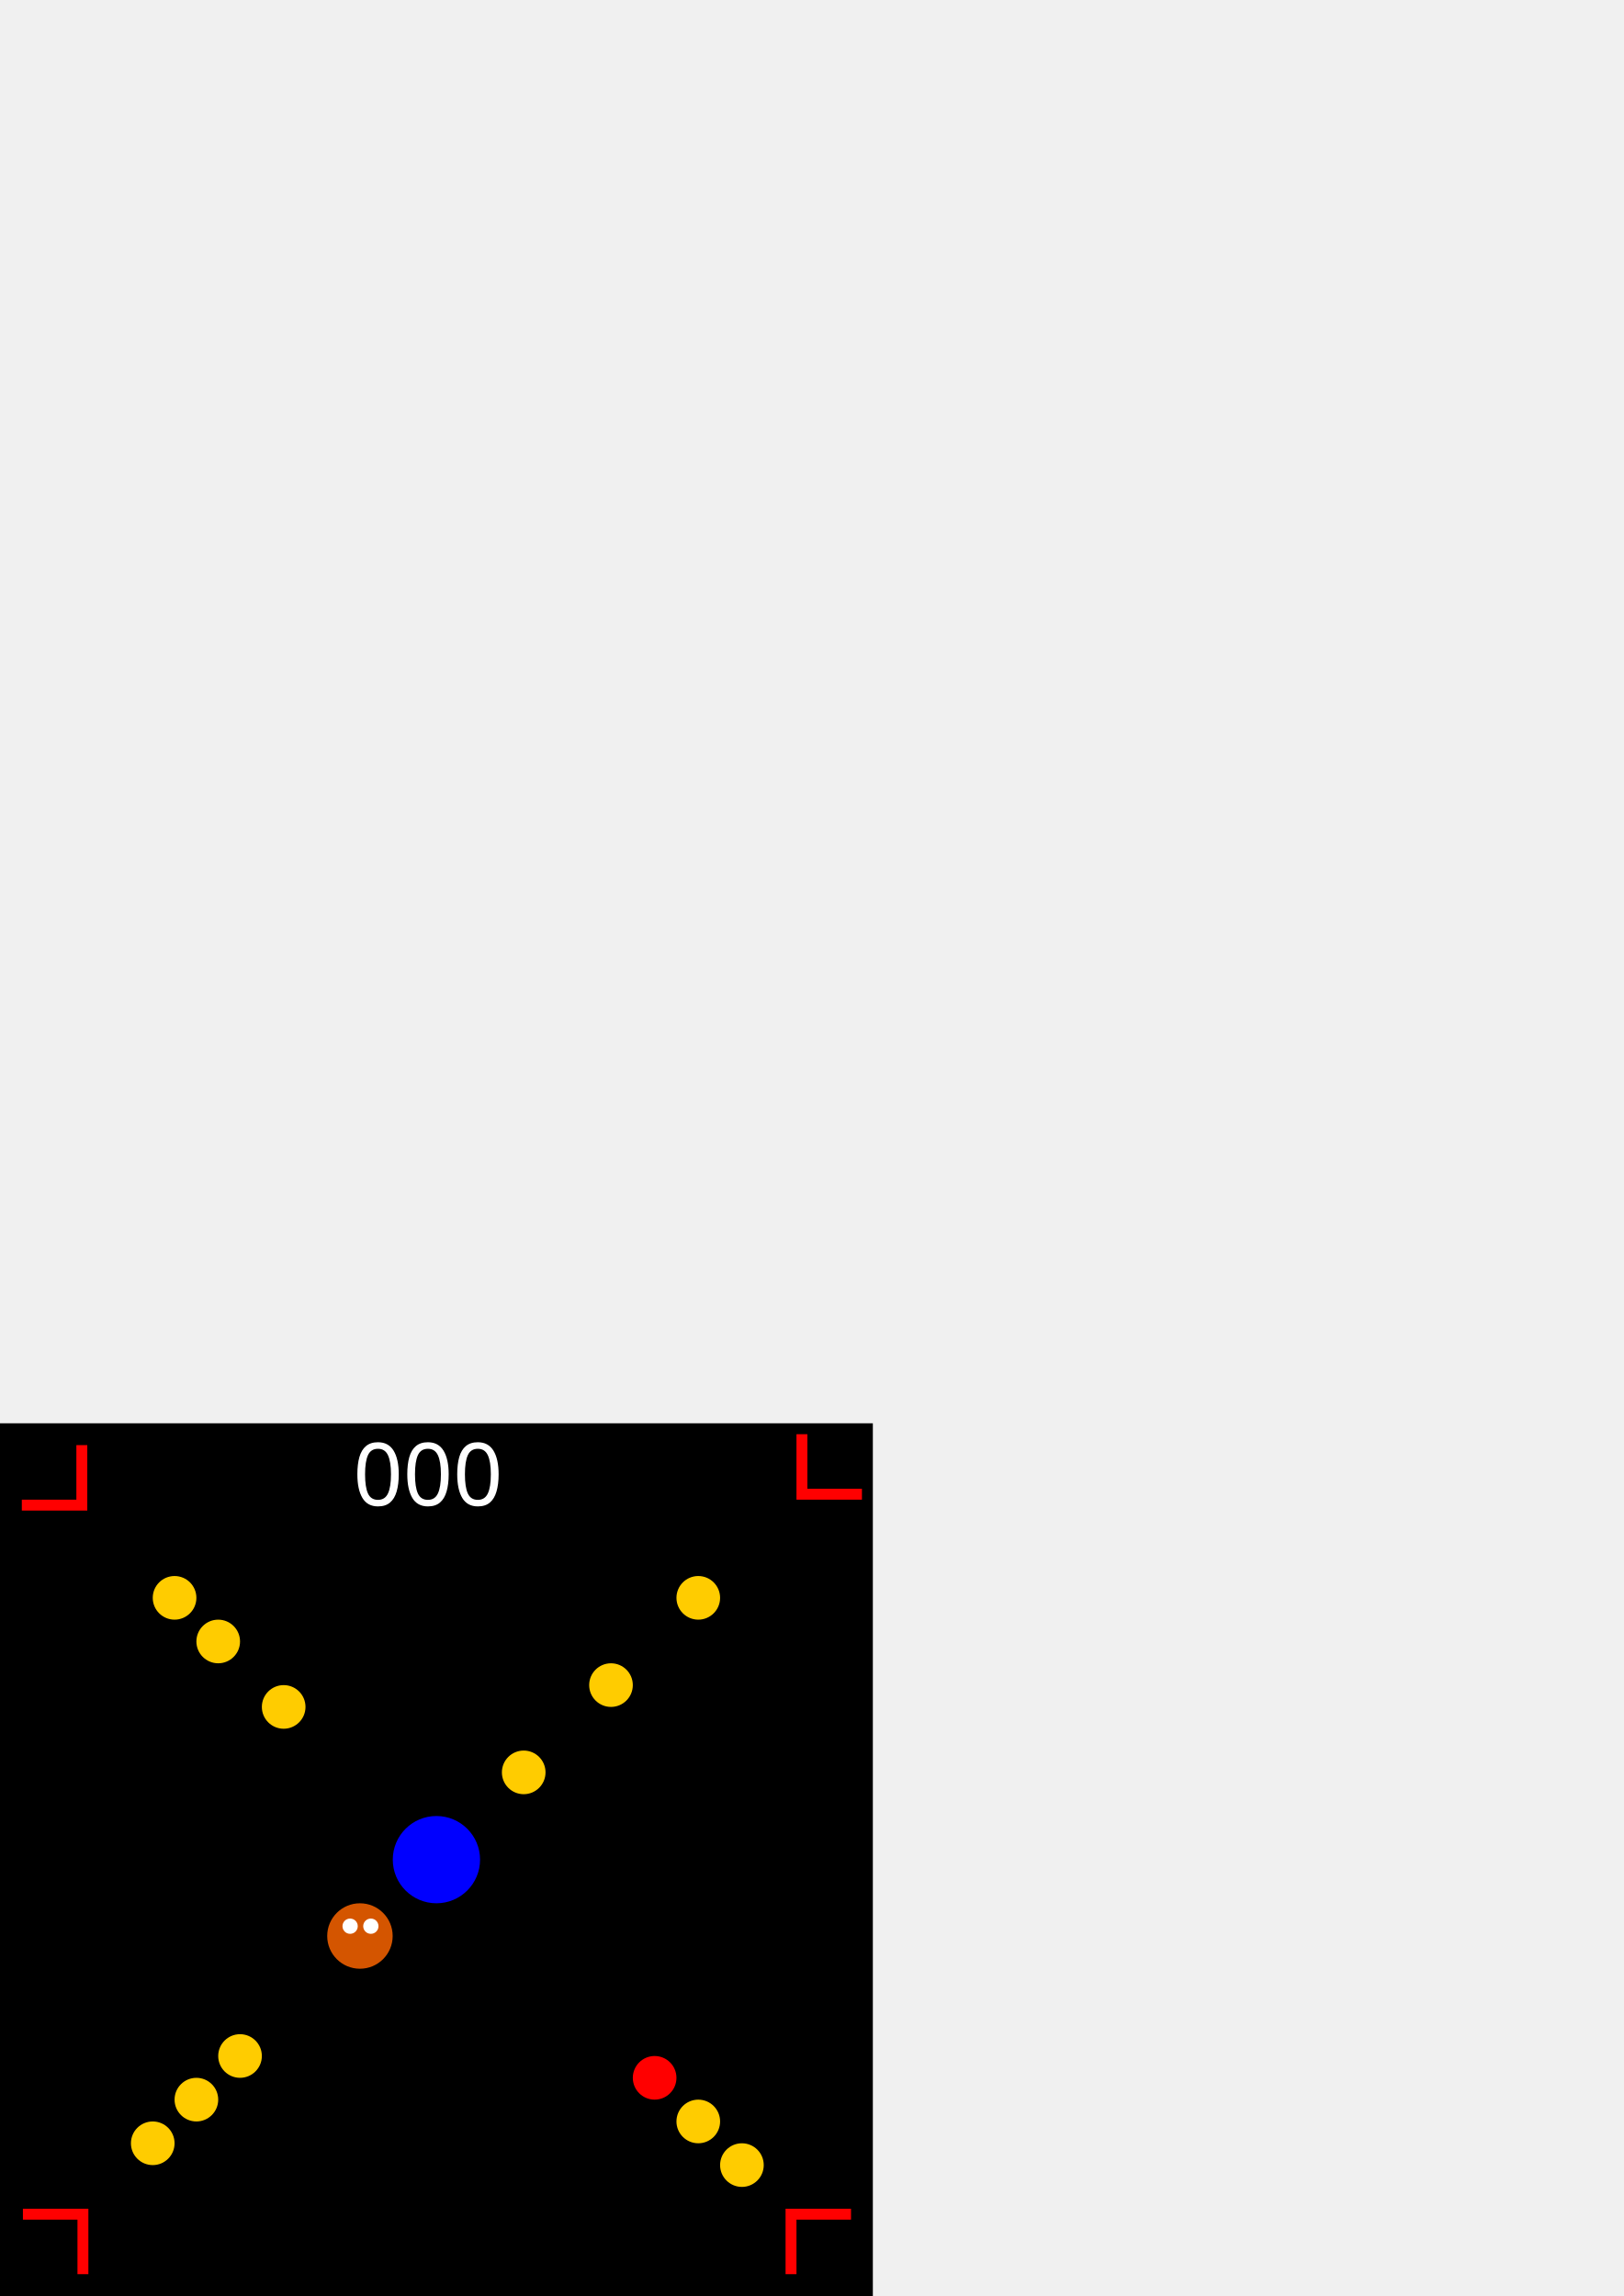
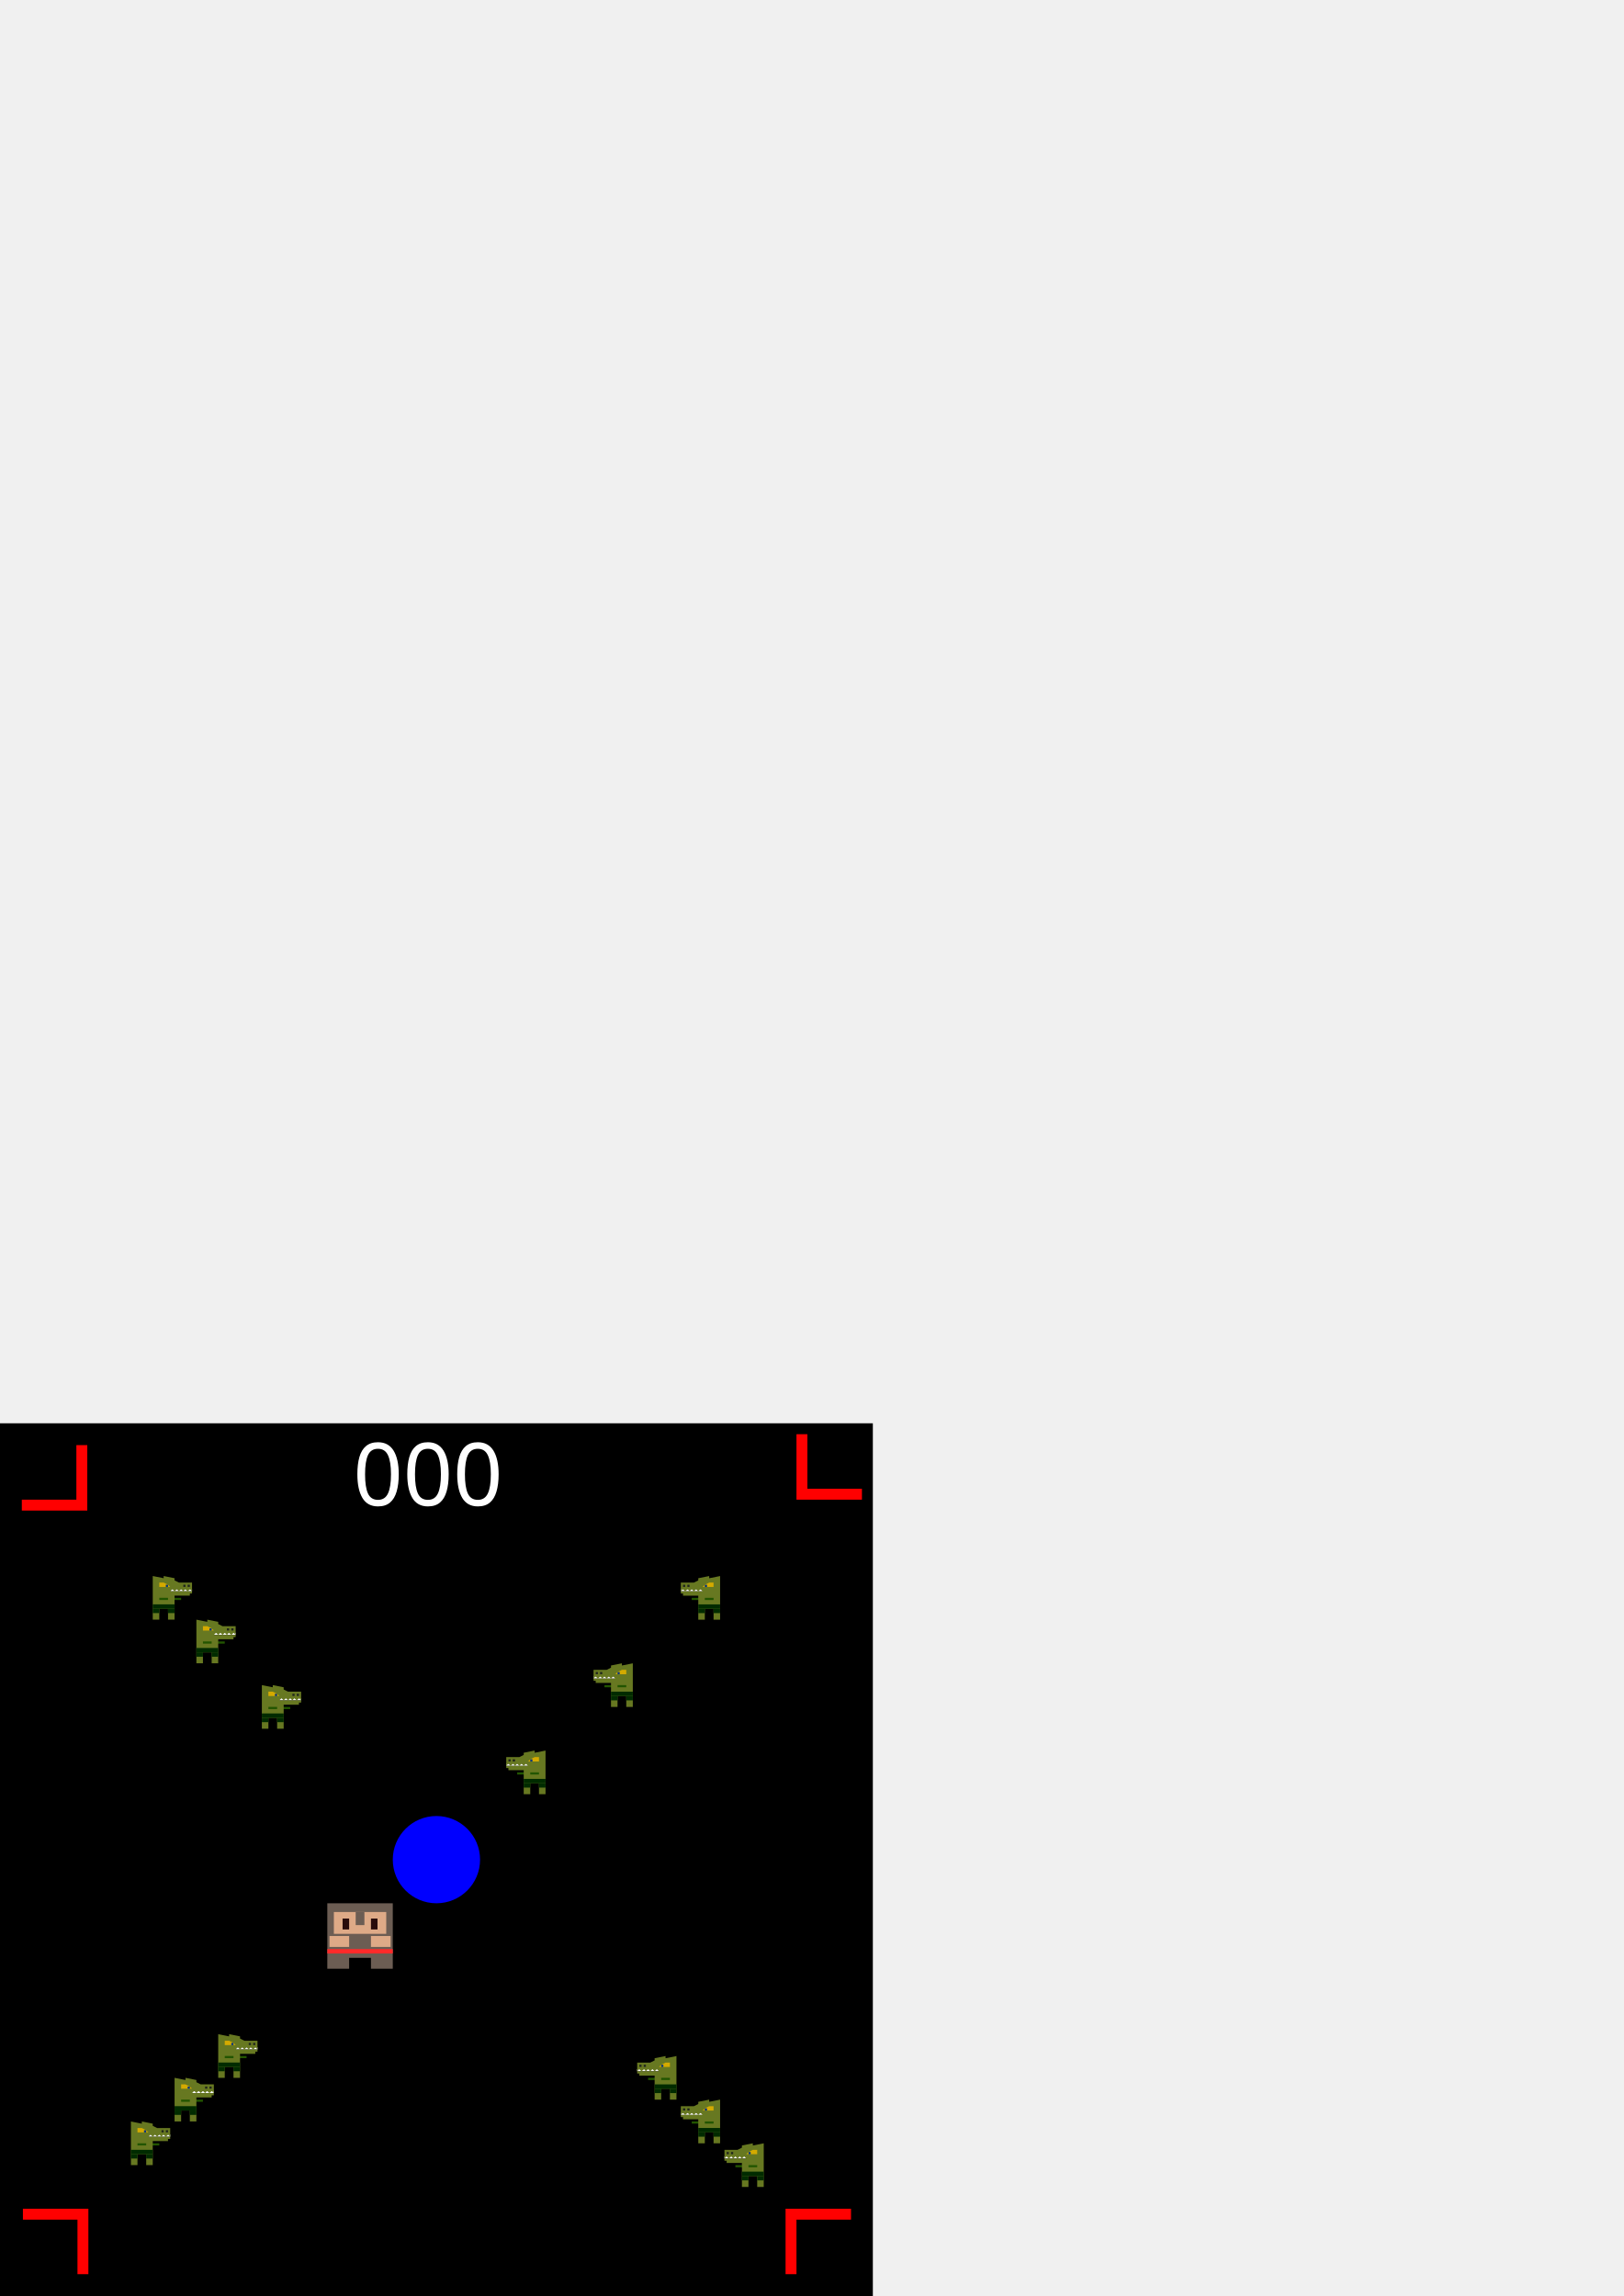
<svg xmlns="http://www.w3.org/2000/svg" width="744.094" height="1052.362" id="svg2985" version="1.1">
  <defs id="defs2987" />
  <g id="layer1" style="display:inline">
    <rect style="fill:#000000;fill-opacity:1;stroke:none" id="rect2995" width="400" height="400" x="0" y="652.362" />
+     <rect style="fill:#f9f9f9;fill-opacity:1;stroke:none;display:inline" id="rect3615-1-9" width="10" height="1" x="272" y="768.362" />
+     <rect style="fill:#f9f9f9;fill-opacity:1;stroke:none;display:inline" id="rect3615-1-8" width="10" height="1" x="232" y="808.362" />
+     <rect style="fill:#f9f9f9;fill-opacity:1;stroke:none;display:inline" id="rect3615-1-82" width="10" height="1" x="128" y="778.362" />
+     <rect style="fill:#f9f9f9;fill-opacity:1;stroke:none;display:inline" id="rect3615-1-5" width="10" height="1" x="98" y="748.362" />
+     <rect style="fill:#f9f9f9;fill-opacity:1;stroke:none;display:inline" id="rect3615-1-1" width="10" height="1" x="78" y="728.362" />
+     <rect style="fill:#f9f9f9;fill-opacity:1;stroke:none;display:inline" id="rect3615-1-81" width="10" height="1" x="108" y="938.362" />
+     <rect style="fill:#f9f9f9;fill-opacity:1;stroke:none;display:inline" id="rect3615-1-55" width="10" height="1" x="88" y="958.362" />
+     <rect style="fill:#f9f9f9;fill-opacity:1;stroke:none;display:inline" id="rect3615-1-2" width="10" height="1" x="68" y="978.362" />
  </g>
  <g id="layer3" style="display:none">
    <path style="fill:#ff00ff;stroke:#ff00ff;stroke-width:1px;stroke-linecap:butt;stroke-linejoin:miter;stroke-opacity:1" d="m 0,1052.362 400,-400 0,0" id="path3787" />
    <path id="path3795" d="M 400,1052.362 0,652.362 l 0,0" style="fill:#ff00ff;stroke:#ff00ff;stroke-width:1px;stroke-linecap:butt;stroke-linejoin:miter;stroke-opacity:1" />
    <rect style="fill:#ff00ff;fill-opacity:1;stroke:none" id="rect3825" width="30" height="30" x="150" y="872.362" />
    <rect y="872.362" x="220" height="30" width="30" id="rect3827" style="fill:#ff00ff;fill-opacity:1;stroke:none" />
    <rect style="fill:#ff00ff;fill-opacity:1;stroke:none" id="rect3829" width="30" height="30" x="220" y="802.362" />
    <rect y="802.362" x="150" height="30" width="30" id="rect3831" style="fill:#ff00ff;fill-opacity:1;stroke:none" />
  </g>
  <g id="layer2" style="display:inline">
    <path style="fill:#0000ff;fill-opacity:1;stroke:none" id="path3765" d="m -110,797.362 a 15,15 0 1 1 -30,0 15,15 0 1 1 30,0 z" transform="matrix(1.333333,0,0,1.333333,366.6667,-210.7874)" />
-     <path style="fill:#d45500;fill-opacity:1;stroke:none" id="path3767" d="m 205,897.362 a 15,15 0 1 1 -30,0 15,15 0 1 1 30,0 z" transform="translate(-25.05025,-10)" />
-     <path style="fill:#ffffff;fill-opacity:1;stroke:none" id="path3771" d="m 198.5,892.362 a 3.5,3.5 0 1 1 -7,0 3.5,3.5 0 1 1 7,0 z" transform="translate(-34.55025,-9.5)" />
-     <path d="m 198.5,892.362 a 3.5,3.5 0 1 1 -7,0 3.5,3.5 0 1 1 7,0 z" id="path3773" style="fill:#ffffff;fill-opacity:1;stroke:none" transform="translate(-25.05025,-9.5)" />
-     <path style="fill:#ffcc00;fill-opacity:1;stroke:none" id="path3797" d="m 20,1027.362 a 5,5 0 1 1 -10,0 5,5 0 1 1 10,0 z" transform="matrix(2,0,0,2,60,-1092.362)" />
-     <path transform="matrix(2,0,0,2,80,-1112.362)" d="m 20,1027.362 a 5,5 0 1 1 -10,0 5,5 0 1 1 10,0 z" id="path3799" style="fill:#ffcc00;fill-opacity:1;stroke:none" />
-     <path style="fill:#ffcc00;fill-opacity:1;stroke:none" id="path3801" d="m 20,1027.362 a 5,5 0 1 1 -10,0 5,5 0 1 1 10,0 z" transform="matrix(2,0,0,2,40,-1072.362)" />
-     <path transform="matrix(2,0,0,2,290,-1082.362)" d="m 20,1027.362 a 5,5 0 1 1 -10,0 5,5 0 1 1 10,0 z" id="path3803" style="fill:#ffcc00;fill-opacity:1;stroke:none" />
-     <path style="fill:#ffcc00;fill-opacity:1;stroke:none" id="path3805" d="m 20,1027.362 a 5,5 0 1 1 -10,0 5,5 0 1 1 10,0 z" transform="matrix(2,0,0,2,310,-1062.362)" />
-     <path transform="matrix(2,0,0,2,270,-1102.362)" d="m 20,1027.362 a 5,5 0 1 1 -10,0 5,5 0 1 1 10,0 z" id="path3807" style="fill:#ff0000;fill-opacity:1;stroke:none" />
-     <path transform="matrix(2,0,0,2,210,-1242.362)" d="m 20,1027.362 a 5,5 0 1 1 -10,0 5,5 0 1 1 10,0 z" id="path3809" style="fill:#ffcc00;fill-opacity:1;stroke:none" />
-     <path style="fill:#ffcc00;fill-opacity:1;stroke:none" id="path3811" d="m 20,1027.362 a 5,5 0 1 1 -10,0 5,5 0 1 1 10,0 z" transform="matrix(2,0,0,2,250,-1282.362)" />
-     <path transform="matrix(2,0,0,2,290,-1322.362)" d="m 20,1027.362 a 5,5 0 1 1 -10,0 5,5 0 1 1 10,0 z" id="path3813" style="fill:#ffcc00;fill-opacity:1;stroke:none" />
-     <path style="fill:#ffcc00;fill-opacity:1;stroke:none" id="path3815" d="m 20,1027.362 a 5,5 0 1 1 -10,0 5,5 0 1 1 10,0 z" transform="matrix(2,0,0,2,70,-1302.362)" />
-     <path transform="matrix(2,0,0,2,100,-1272.362)" d="m 20,1027.362 a 5,5 0 1 1 -10,0 5,5 0 1 1 10,0 z" id="path3817" style="fill:#ffcc00;fill-opacity:1;stroke:none" />
-     <path style="fill:#ffcc00;fill-opacity:1;stroke:none" id="path3819" d="m 20,1027.362 a 5,5 0 1 1 -10,0 5,5 0 1 1 10,0 z" transform="matrix(2,0,0,2,50,-1322.362)" />
    <path style="fill:#ff0000;fill-opacity:1;stroke:none;display:inline" d="m 360,1012.362 0,30 5,0 0,-25 25,0 0,-5 -30,0 z" id="rect3833" />
    <path id="path3856" d="m 40.5,1012.362 0,30 -5,0 0,-25 -25,0 0,-5 30,0 z" style="fill:#ff0000;fill-opacity:1;stroke:none;display:inline" />
    <path id="path3858" d="m 365,687.362 0,-30 5,0 0,25 25,0 0,5 -30,0 z" style="fill:#ff0000;fill-opacity:1;stroke:none;display:inline" />
    <path style="fill:#ff0000;fill-opacity:1;stroke:none;display:inline" d="m 40,692.362 0,-30 -5,0 0,25 -25,0 0,5 30,0 z" id="path3889" />
+     <rect style="fill:#280b0b;fill-opacity:1;stroke:none;display:inline" id="rect3023" width="4" height="3" x="157" y="879.362" />
+     <rect style="fill:#6c5353;fill-opacity:1;stroke:none;display:inline" id="rect3038" width="4" height="6" x="163" y="876.362" />
+     <rect style="fill:#6c5353;fill-opacity:1;stroke:none;display:inline" id="rect3040" width="4" height="5" x="163" y="876.362" />
+     <path style="fill:#ffffff;fill-opacity:1;stroke:none;display:inline" id="path3771" d="m 198.5,892.362 a 3.5,3.5 0 1 1 -7,0 3.5,3.5 0 1 1 7,0 z" transform="translate(-34.55025,-9.5)" />
+     <path d="m 198.5,892.362 a 3.5,3.5 0 1 1 -7,0 3.5,3.5 0 1 1 7,0 z" id="path3773" style="fill:#ffffff;fill-opacity:1;stroke:none;display:inline" transform="translate(-25.05025,-9.5)" />
+     <path style="fill:#6c5d53;fill-opacity:1;stroke:none;display:inline" d="m 150,872.362 0,30 10,0 0,-5 10,0 0,5 10,0 0,-30 -30,0 z" id="rect3019" />
+     <rect style="fill:#deaa87;fill-opacity:1;stroke:none;display:inline" id="rect3021" width="24" height="10" x="153" y="876.362" />
+     <rect style="fill:#280b0b;fill-opacity:1;stroke:none;display:inline" id="rect3025" width="3" height="5" x="157" y="879.362" />
+     <rect y="879.362" x="170" height="5" width="3" id="rect3027" style="fill:#280b0b;fill-opacity:1;stroke:none;display:inline" />
+     <rect style="fill:#deaa87;fill-opacity:1;stroke:none;display:inline" id="rect3029" width="9" height="5" x="151" y="887.362" />
+     <rect y="887.362" x="170" height="5" width="9" id="rect3031" style="fill:#deaa87;fill-opacity:1;stroke:none;display:inline" />
+     <rect style="fill:#ff2a2a;fill-opacity:1;stroke:none;display:inline" id="rect3033" width="30" height="2" x="150" y="893.362" />
+     <rect y="876.362" x="163" height="6" width="4" id="rect3044" style="fill:#6c5d53;fill-opacity:1;stroke:none;display:inline" />
+     <rect y="942.349" x="109" height="1" width="4" id="rect3245" style="fill:#225500;fill-opacity:1;stroke:none;display:inline" />
+     <path id="path3247" d="m 100,932.362 0,20 3,0 0,-5 4,0 0,5 3,0 0,-11 7,0 0,-1 1,0 0,-1 -4,0 -6,0 1,-1 1,1 1.016,-1 0.984,1 1.005,-1 0.995,1 0.861,-1 1.139,1 1.071,-1 0.929,1 0,-4 -6,0 -2,-1 0,0 0,-1 -1,0 1,0 -5,-1 0,1 z" style="fill:#677821;fill-opacity:1;stroke:none;display:inline" />
+     <path id="path3249" d="m 103,935.349 0,0.013 0,2 2,0 3,-0.013 -1,-0.987 -2,-1 -2,0 z" style="fill:#d4aa00;fill-opacity:1;stroke:none;display:inline" />
+     <rect style="fill:#225500;fill-opacity:1;stroke:none;display:inline" id="rect3251" width="4" height="1" x="103" y="942.349" />
+     <rect y="936.349" x="114" height="1" width="1" id="rect3253" style="fill:#1f241c;fill-opacity:1;stroke:none;display:inline" />
+     <rect y="936.349" x="116" height="1" width="1" id="rect3255" style="fill:#1f241c;fill-opacity:1;stroke:none;display:inline" />
+     <rect y="945.349" x="100" height="2" width="10" id="rect3257" style="fill:#002b00;fill-opacity:1;stroke:none;display:inline" />
+     <rect style="fill:#002b00;fill-opacity:1;stroke:none;display:inline" id="rect3259" width="3" height="2" x="100" y="947.349" />
+     <rect y="947.349" x="107" height="2" width="3" id="rect3261" style="fill:#002b00;fill-opacity:1;stroke:none;display:inline" />
+     <rect y="936.362" x="106" height="1" width="1" id="rect3263" style="fill:#003380;fill-opacity:1;stroke:none;display:inline" />
+     <rect style="fill:#225500;fill-opacity:1;stroke:none;display:inline" id="rect3310" width="4" height="1" x="89" y="962.349" />
+     <path style="fill:#677821;fill-opacity:1;stroke:none;display:inline" d="m 80,952.362 0,20 3,0 0,-5 4,0 0,5 3,0 0,-11 7,0 0,-1 1,0 0,-1 -4,0 -6,0 1,-1 1,1 1.016,-1 0.984,1 1.005,-1 0.995,1 0.861,-1 1.139,1 1.071,-1 0.929,1 0,-4 -6,0 -2,-1 0,0 0,-1 -1,0 1,0 -5,-1 0,1 z" id="path3312" />
+     <path style="fill:#d4aa00;fill-opacity:1;stroke:none;display:inline" d="m 83,955.349 0,0.013 0,2 2,0 3,-0.013 -1,-0.987 -2,-1 -2,0 z" id="path3314" />
+     <rect y="962.349" x="83" height="1" width="4" id="rect3316" style="fill:#225500;fill-opacity:1;stroke:none;display:inline" />
+     <rect style="fill:#1f241c;fill-opacity:1;stroke:none;display:inline" id="rect3318" width="1" height="1" x="94" y="956.349" />
+     <rect style="fill:#1f241c;fill-opacity:1;stroke:none;display:inline" id="rect3320" width="1" height="1" x="96" y="956.349" />
+     <rect style="fill:#002b00;fill-opacity:1;stroke:none;display:inline" id="rect3322" width="10" height="2" x="80" y="965.349" />
+     <rect y="967.349" x="80" height="2" width="3" id="rect3324" style="fill:#002b00;fill-opacity:1;stroke:none;display:inline" />
+     <rect style="fill:#002b00;fill-opacity:1;stroke:none;display:inline" id="rect3326" width="3" height="2" x="87" y="967.349" />
+     <rect style="fill:#003380;fill-opacity:1;stroke:none;display:inline" id="rect3328" width="1" height="1" x="86" y="956.362" />
+     <rect y="982.362" x="69" height="1" width="4" id="rect3330" style="fill:#225500;fill-opacity:1;stroke:none;display:inline" />
+     <path id="path3332" d="m 60,972.375 0,20 3,0 0,-5 4,0 0,5 3,0 0,-11 7,0 0,-1 1,0 0,-1 -4,0 -6,0 1,-1 1,1 1.016,-1 0.984,1 1.005,-1 0.995,1 0.861,-1 1.139,1 1.071,-1 0.929,1 0,-4 -6,0 -2,-1 0,0 0,-1 -1,0 1,0 -5,-1 0,1 z" style="fill:#677821;fill-opacity:1;stroke:none;display:inline" />
+     <path id="path3334" d="m 63,975.362 0,0.013 0,2 2,0 3,-0.013 -1,-0.987 -2,-1 -2,0 z" style="fill:#d4aa00;fill-opacity:1;stroke:none;display:inline" />
+     <rect style="fill:#225500;fill-opacity:1;stroke:none;display:inline" id="rect3336" width="4" height="1" x="63" y="982.362" />
+     <rect y="976.362" x="74" height="1" width="1" id="rect3338" style="fill:#1f241c;fill-opacity:1;stroke:none;display:inline" />
+     <rect y="976.362" x="76" height="1" width="1" id="rect3340" style="fill:#1f241c;fill-opacity:1;stroke:none;display:inline" />
+     <rect y="985.362" x="60" height="2" width="10" id="rect3342" style="fill:#002b00;fill-opacity:1;stroke:none;display:inline" />
+     <rect style="fill:#002b00;fill-opacity:1;stroke:none;display:inline" id="rect3344" width="3" height="2" x="60" y="987.362" />
+     <rect y="987.362" x="67" height="2" width="3" id="rect3346" style="fill:#002b00;fill-opacity:1;stroke:none;display:inline" />
+     <rect y="976.375" x="66" height="1" width="1" id="rect3348" style="fill:#003380;fill-opacity:1;stroke:none;display:inline" />
+     <rect y="782.349" x="129" height="1" width="4" id="rect3245-1" style="fill:#225500;fill-opacity:1;stroke:none;display:inline" />
+     <path id="path3247-4" d="m 120,772.362 0,20 3,0 0,-5 4,0 0,5 3,0 0,-11 7,0 0,-1 1,0 0,-1 -4,0 -6,0 1,-1 1,1 1.016,-1 0.984,1 1.005,-1 0.995,1 0.861,-1 1.139,1 1.071,-1 0.929,1 0,-4 -6,0 -2,-1 0,0 0,-1 -1,0 1,0 -5,-1 0,1 z" style="fill:#677821;fill-opacity:1;stroke:none;display:inline" />
+     <path id="path3249-2" d="m 123,775.349 0,0.013 0,2 2,0 3,-0.013 -1,-0.987 -2,-1 -2,0 z" style="fill:#d4aa00;fill-opacity:1;stroke:none;display:inline" />
+     <rect style="fill:#225500;fill-opacity:1;stroke:none;display:inline" id="rect3251-7" width="4" height="1" x="123" y="782.349" />
+     <rect y="776.349" x="134" height="1" width="1" id="rect3253-9" style="fill:#1f241c;fill-opacity:1;stroke:none;display:inline" />
+     <rect y="776.349" x="136" height="1" width="1" id="rect3255-1" style="fill:#1f241c;fill-opacity:1;stroke:none;display:inline" />
+     <rect y="785.349" x="120" height="2" width="10" id="rect3257-3" style="fill:#002b00;fill-opacity:1;stroke:none;display:inline" />
+     <rect style="fill:#002b00;fill-opacity:1;stroke:none;display:inline" id="rect3259-0" width="3" height="2" x="120" y="787.349" />
+     <rect y="787.349" x="127" height="2" width="3" id="rect3261-3" style="fill:#002b00;fill-opacity:1;stroke:none;display:inline" />
+     <rect y="776.362" x="126" height="1" width="1" id="rect3263-5" style="fill:#003380;fill-opacity:1;stroke:none;display:inline" />
+     <rect y="752.349" x="99" height="1" width="4" id="rect3245-8" style="fill:#225500;fill-opacity:1;stroke:none;display:inline" />
+     <path id="path3247-7" d="m 90,742.362 0,20 3,0 0,-5 4,0 0,5 3,0 0,-11 7,0 0,-1 1,0 0,-1 -4,0 -6,0 1,-1 1,1 1.016,-1 0.984,1 1.005,-1 0.995,1 0.861,-1 1.139,1 1.071,-1 0.929,1 0,-4 -6,0 -2,-1 0,0 0,-1 -1,0 1,0 -5,-1 0,1 z" style="fill:#677821;fill-opacity:1;stroke:none;display:inline" />
+     <path id="path3249-3" d="m 93,745.349 0,0.013 0,2 2,0 3,-0.013 -1,-0.987 -2,-1 -2,0 z" style="fill:#d4aa00;fill-opacity:1;stroke:none;display:inline" />
+     <rect style="fill:#225500;fill-opacity:1;stroke:none;display:inline" id="rect3251-71" width="4" height="1" x="93" y="752.349" />
+     <rect y="746.349" x="104" height="1" width="1" id="rect3253-3" style="fill:#1f241c;fill-opacity:1;stroke:none;display:inline" />
+     <rect y="746.349" x="106" height="1" width="1" id="rect3255-4" style="fill:#1f241c;fill-opacity:1;stroke:none;display:inline" />
+     <rect y="755.349" x="90" height="2" width="10" id="rect3257-8" style="fill:#002b00;fill-opacity:1;stroke:none;display:inline" />
+     <rect style="fill:#002b00;fill-opacity:1;stroke:none;display:inline" id="rect3259-1" width="3" height="2" x="90" y="757.349" />
+     <rect y="757.349" x="97" height="2" width="3" id="rect3261-33" style="fill:#002b00;fill-opacity:1;stroke:none;display:inline" />
+     <rect y="746.362" x="96" height="1" width="1" id="rect3263-4" style="fill:#003380;fill-opacity:1;stroke:none;display:inline" />
+     <rect y="732.349" x="79" height="1" width="4" id="rect3245-7" style="fill:#225500;fill-opacity:1;stroke:none;display:inline" />
+     <path id="path3247-0" d="m 70,722.362 0,20 3,0 0,-5 4,0 0,5 3,0 0,-11 7,0 0,-1 1,0 0,-1 -4,0 -6,0 1,-1 1,1 1.016,-1 0.984,1 1.005,-1 0.995,1 0.861,-1 1.139,1 1.071,-1 0.929,1 0,-4 -6,0 -2,-1 0,0 0,-1 -1,0 1,0 -5,-1 0,1 z" style="fill:#677821;fill-opacity:1;stroke:none;display:inline" />
+     <path id="path3249-5" d="m 73,725.349 0,0.013 0,2 2,0 3,-0.013 -1,-0.987 -2,-1 -2,0 z" style="fill:#d4aa00;fill-opacity:1;stroke:none;display:inline" />
+     <rect style="fill:#225500;fill-opacity:1;stroke:none;display:inline" id="rect3251-8" width="4" height="1" x="73" y="732.349" />
+     <rect y="726.349" x="84" height="1" width="1" id="rect3253-5" style="fill:#1f241c;fill-opacity:1;stroke:none;display:inline" />
+     <rect y="726.349" x="86" height="1" width="1" id="rect3255-3" style="fill:#1f241c;fill-opacity:1;stroke:none;display:inline" />
+     <rect y="735.349" x="70" height="2" width="10" id="rect3257-2" style="fill:#002b00;fill-opacity:1;stroke:none;display:inline" />
+     <rect style="fill:#002b00;fill-opacity:1;stroke:none;display:inline" id="rect3259-17" width="3" height="2" x="70" y="737.349" />
+     <rect y="737.349" x="77" height="2" width="3" id="rect3261-9" style="fill:#002b00;fill-opacity:1;stroke:none;display:inline" />
+     <rect y="726.362" x="76" height="1" width="1" id="rect3263-2" style="fill:#003380;fill-opacity:1;stroke:none;display:inline" />
+     <rect y="732.362" x="-321" height="1" width="4" id="rect3245-10" style="fill:#225500;fill-opacity:1;stroke:none;display:inline" transform="scale(-1,1)" />
+     <rect style="fill:#f9f9f9;fill-opacity:1;stroke:none;display:inline" id="rect3615-1-6" width="10" height="1" x="312" y="728.362" />
+     <path id="path3247-8" d="m 330,722.375 0,20 -3,0 0,-5 -4,0 0,5 -3,0 0,-11 -7,0 0,-1 -1,0 0,-1 4,0 6,0 -1,-1 -1,1 -1.016,-1 -0.984,1 -1.005,-1 -0.995,1 -0.861,-1 -1.139,1 -1.071,-1 -0.929,1 0,-4 6,0 2,-1 0,0 0,-1 1,0 -1,0 5,-1 0,1 z" style="fill:#677821;fill-opacity:1;stroke:none;display:inline" />
+     <path id="path3249-7" d="m 327,725.362 0,0.013 0,2 -2,0 -3,-0.013 1,-0.987 2,-1 2,0 z" style="fill:#d4aa00;fill-opacity:1;stroke:none;display:inline" />
+     <rect style="fill:#225500;fill-opacity:1;stroke:none;display:inline" id="rect3251-4" width="4" height="1" x="-327" y="732.362" transform="scale(-1,1)" />
+     <rect y="726.362" x="-316" height="1" width="1" id="rect3253-6" style="fill:#1f241c;fill-opacity:1;stroke:none;display:inline" transform="scale(-1,1)" />
+     <rect y="726.362" x="-314" height="1" width="1" id="rect3255-0" style="fill:#1f241c;fill-opacity:1;stroke:none;display:inline" transform="scale(-1,1)" />
+     <rect y="735.362" x="-330" height="2" width="10" id="rect3257-0" style="fill:#002b00;fill-opacity:1;stroke:none;display:inline" transform="scale(-1,1)" />
+     <rect style="fill:#002b00;fill-opacity:1;stroke:none;display:inline" id="rect3259-14" width="3" height="2" x="-330" y="737.362" transform="scale(-1,1)" />
+     <rect y="737.362" x="-323" height="2" width="3" id="rect3261-91" style="fill:#002b00;fill-opacity:1;stroke:none;display:inline" transform="scale(-1,1)" />
+     <rect y="726.375" x="-324" height="1" width="1" id="rect3263-7" style="fill:#003380;fill-opacity:1;stroke:none;display:inline" transform="scale(-1,1)" />
+     <rect y="772.362" x="-281" height="1" width="4" id="rect3245-10-2" style="fill:#225500;fill-opacity:1;stroke:none;display:inline" transform="scale(-1,1)" />
+     <path id="path3247-8-6" d="m 290,762.375 0,20 -3,0 0,-5 -4,0 0,5 -3,0 0,-11 -7,0 0,-1 -1,0 0,-1 4,0 6,0 -1,-1 -1,1 -1.016,-1 -0.984,1 -1.005,-1 -0.995,1 -0.861,-1 -1.139,1 -1.071,-1 -0.929,1 0,-4 6,0 2,-1 0,0 0,-1 1,0 -1,0 5,-1 0,1 z" style="fill:#677821;fill-opacity:1;stroke:none;display:inline" />
+     <path id="path3249-7-4" d="m 287,765.362 0,0.013 0,2 -2,0 -3,-0.013 1,-0.987 2,-1 2,0 z" style="fill:#d4aa00;fill-opacity:1;stroke:none;display:inline" />
+     <rect style="fill:#225500;fill-opacity:1;stroke:none;display:inline" id="rect3251-4-1" width="4" height="1" x="-287" y="772.362" transform="scale(-1,1)" />
+     <rect y="766.362" x="-276" height="1" width="1" id="rect3253-6-3" style="fill:#1f241c;fill-opacity:1;stroke:none;display:inline" transform="scale(-1,1)" />
+     <rect y="766.362" x="-274" height="1" width="1" id="rect3255-0-0" style="fill:#1f241c;fill-opacity:1;stroke:none;display:inline" transform="scale(-1,1)" />
+     <rect y="775.362" x="-290" height="2" width="10" id="rect3257-0-9" style="fill:#002b00;fill-opacity:1;stroke:none;display:inline" transform="scale(-1,1)" />
+     <rect style="fill:#002b00;fill-opacity:1;stroke:none;display:inline" id="rect3259-14-5" width="3" height="2" x="-290" y="777.362" transform="scale(-1,1)" />
+     <rect y="777.362" x="-283" height="2" width="3" id="rect3261-91-2" style="fill:#002b00;fill-opacity:1;stroke:none;display:inline" transform="scale(-1,1)" />
+     <rect y="766.375" x="-284" height="1" width="1" id="rect3263-7-1" style="fill:#003380;fill-opacity:1;stroke:none;display:inline" transform="scale(-1,1)" />
+     <rect y="812.349" x="-241" height="1" width="4" id="rect3245-10-26" style="fill:#225500;fill-opacity:1;stroke:none;display:inline" transform="scale(-1,1)" />
+     <path id="path3247-8-9" d="m 250,802.362 0,20 -3,0 0,-5 -4,0 0,5 -3,0 0,-11 -7,0 0,-1 -1,0 0,-1 4,0 6,0 -1,-1 -1,1 -1.016,-1 -0.984,1 -1.005,-1 -0.995,1 -0.861,-1 -1.139,1 -1.071,-1 -0.929,1 0,-4 6,0 2,-1 0,0 0,-1 1,0 -1,0 5,-1 0,1 z" style="fill:#677821;fill-opacity:1;stroke:none;display:inline" />
+     <path id="path3249-7-3" d="m 247,805.349 0,0.013 0,2 -2,0 -3,-0.013 1,-0.987 2,-1 2,0 z" style="fill:#d4aa00;fill-opacity:1;stroke:none;display:inline" />
+     <rect style="fill:#225500;fill-opacity:1;stroke:none;display:inline" id="rect3251-4-3" width="4" height="1" x="-247" y="812.349" transform="scale(-1,1)" />
+     <rect y="806.349" x="-236" height="1" width="1" id="rect3253-6-4" style="fill:#1f241c;fill-opacity:1;stroke:none;display:inline" transform="scale(-1,1)" />
+     <rect y="806.349" x="-234" height="1" width="1" id="rect3255-0-5" style="fill:#1f241c;fill-opacity:1;stroke:none;display:inline" transform="scale(-1,1)" />
+     <rect y="815.349" x="-250" height="2" width="10" id="rect3257-0-98" style="fill:#002b00;fill-opacity:1;stroke:none;display:inline" transform="scale(-1,1)" />
+     <rect style="fill:#002b00;fill-opacity:1;stroke:none;display:inline" id="rect3259-14-9" width="3" height="2" x="-250" y="817.349" transform="scale(-1,1)" />
+     <rect y="817.349" x="-243" height="2" width="3" id="rect3261-91-1" style="fill:#002b00;fill-opacity:1;stroke:none;display:inline" transform="scale(-1,1)" />
+     <rect y="806.362" x="-244" height="1" width="1" id="rect3263-7-4" style="fill:#003380;fill-opacity:1;stroke:none;display:inline" transform="scale(-1,1)" />
+     <rect y="952.362" x="-301" height="1" width="4" id="rect3245-10-26-7" style="fill:#225500;fill-opacity:1;stroke:none;display:inline" transform="scale(-1,1)" />
+     <rect style="fill:#f9f9f9;fill-opacity:1;stroke:none" id="rect3615" width="10" height="1" x="292" y="948.362" />
+     <path id="path3247-8-9-4" d="m 310,942.375 0,20 -3,0 0,-5 -4,0 0,5 -3,0 0,-11 -7,0 0,-1 -1,0 0,-1 4,0 6,0 -1,-1 -1,1 -1.016,-1 -0.984,1 -1.005,-1 -0.995,1 -0.861,-1 -1.139,1 -1.071,-1 -0.929,1 0,-4 6,0 2,-1 0,0 0,-1 1,0 -1,0 5,-1 0,1 z" style="fill:#677821;fill-opacity:1;stroke:none;display:inline" />
+     <path id="path3249-7-3-1" d="m 307,945.362 0,0.013 0,2 -2,0 -3,-0.013 1,-0.987 2,-1 2,0 z" style="fill:#d4aa00;fill-opacity:1;stroke:none;display:inline" />
+     <rect style="fill:#225500;fill-opacity:1;stroke:none;display:inline" id="rect3251-4-3-8" width="4" height="1" x="-307" y="952.362" transform="scale(-1,1)" />
+     <rect y="946.362" x="-296" height="1" width="1" id="rect3253-6-4-6" style="fill:#1f241c;fill-opacity:1;stroke:none;display:inline" transform="scale(-1,1)" />
+     <rect y="946.362" x="-294" height="1" width="1" id="rect3255-0-5-6" style="fill:#1f241c;fill-opacity:1;stroke:none;display:inline" transform="scale(-1,1)" />
+     <rect y="955.362" x="-310" height="2" width="10" id="rect3257-0-98-3" style="fill:#002b00;fill-opacity:1;stroke:none;display:inline" transform="scale(-1,1)" />
+     <rect style="fill:#002b00;fill-opacity:1;stroke:none;display:inline" id="rect3259-14-9-8" width="3" height="2" x="-310" y="957.362" transform="scale(-1,1)" />
+     <rect y="957.362" x="-303" height="2" width="3" id="rect3261-91-1-5" style="fill:#002b00;fill-opacity:1;stroke:none;display:inline" transform="scale(-1,1)" />
+     <rect y="946.375" x="-304" height="1" width="1" id="rect3263-7-4-9" style="fill:#003380;fill-opacity:1;stroke:none;display:inline" transform="scale(-1,1)" />
+     <rect y="972.349" x="-321" height="1" width="4" id="rect3245-10-26-9" style="fill:#225500;fill-opacity:1;stroke:none;display:inline" transform="scale(-1,1)" />
+     <rect style="fill:#f9f9f9;fill-opacity:1;stroke:none;display:inline" id="rect3615-1" width="10" height="1" x="312" y="968.362" />
+     <path id="path3247-8-9-5" d="m 330,962.362 0,20 -3,0 0,-5 -4,0 0,5 -3,0 0,-11 -7,0 0,-1 -1,0 0,-1 4,0 6,0 -1,-1 -1,1 -1.016,-1 -0.984,1 -1.005,-1 -0.995,1 -0.861,-1 -1.139,1 -1.071,-1 -0.929,1 0,-4 6,0 2,-1 0,0 0,-1 1,0 -1,0 5,-1 0,1 z" style="fill:#677821;fill-opacity:1;stroke:none;display:inline" />
+     <path id="path3249-7-3-2" d="m 327,965.349 0,0.013 0,2 -2,0 -3,-0.013 1,-0.987 2,-1 2,0 z" style="fill:#d4aa00;fill-opacity:1;stroke:none;display:inline" />
+     <rect style="fill:#225500;fill-opacity:1;stroke:none;display:inline" id="rect3251-4-3-3" width="4" height="1" x="-327" y="972.349" transform="scale(-1,1)" />
+     <rect y="966.349" x="-316" height="1" width="1" id="rect3253-6-4-8" style="fill:#1f241c;fill-opacity:1;stroke:none;display:inline" transform="scale(-1,1)" />
+     <rect y="966.349" x="-314" height="1" width="1" id="rect3255-0-5-68" style="fill:#1f241c;fill-opacity:1;stroke:none;display:inline" transform="scale(-1,1)" />
+     <rect y="975.349" x="-330" height="2" width="10" id="rect3257-0-98-7" style="fill:#002b00;fill-opacity:1;stroke:none;display:inline" transform="scale(-1,1)" />
+     <rect style="fill:#002b00;fill-opacity:1;stroke:none;display:inline" id="rect3259-14-9-7" width="3" height="2" x="-330" y="977.349" transform="scale(-1,1)" />
+     <rect y="977.349" x="-323" height="2" width="3" id="rect3261-91-1-9" style="fill:#002b00;fill-opacity:1;stroke:none;display:inline" transform="scale(-1,1)" />
+     <rect y="966.362" x="-324" height="1" width="1" id="rect3263-7-4-1" style="fill:#003380;fill-opacity:1;stroke:none;display:inline" transform="scale(-1,1)" />
+     <rect y="992.362" x="-341" height="1" width="4" id="rect3245-10-26-4" style="fill:#225500;fill-opacity:1;stroke:none;display:inline" transform="scale(-1,1)" />
+     <rect style="fill:#f9f9f9;fill-opacity:1;stroke:none;display:inline" id="rect3615-1-3" width="10" height="1" x="332" y="988.362" />
+     <path id="path3247-8-9-53" d="m 350,982.375 0,20 -3,0 0,-5 -4,0 0,5 -3,0 0,-11 -7,0 0,-1 -1,0 0,-1 4,0 6,0 -1,-1 -1,1 -1.016,-1 -0.984,1 -1.005,-1 -0.995,1 -0.861,-1 -1.139,1 -1.071,-1 -0.929,1 0,-4 6,0 2,-1 0,0 0,-1 1,0 -1,0 5,-1 0,1 z" style="fill:#677821;fill-opacity:1;stroke:none;display:inline" />
+     <path id="path3249-7-3-3" d="m 347,985.362 0,0.013 0,2 -2,0 -3,-0.013 1,-0.987 2,-1 2,0 z" style="fill:#d4aa00;fill-opacity:1;stroke:none;display:inline" />
+     <rect style="fill:#225500;fill-opacity:1;stroke:none;display:inline" id="rect3251-4-3-9" width="4" height="1" x="-347" y="992.362" transform="scale(-1,1)" />
+     <rect y="986.362" x="-336" height="1" width="1" id="rect3253-6-4-0" style="fill:#1f241c;fill-opacity:1;stroke:none;display:inline" transform="scale(-1,1)" />
+     <rect y="986.362" x="-334" height="1" width="1" id="rect3255-0-5-3" style="fill:#1f241c;fill-opacity:1;stroke:none;display:inline" transform="scale(-1,1)" />
+     <rect y="995.362" x="-350" height="2" width="10" id="rect3257-0-98-8" style="fill:#002b00;fill-opacity:1;stroke:none;display:inline" transform="scale(-1,1)" />
+     <rect style="fill:#002b00;fill-opacity:1;stroke:none;display:inline" id="rect3259-14-9-9" width="3" height="2" x="-350" y="997.362" transform="scale(-1,1)" />
+     <rect y="997.362" x="-343" height="2" width="3" id="rect3261-91-1-99" style="fill:#002b00;fill-opacity:1;stroke:none;display:inline" transform="scale(-1,1)" />
+     <rect y="986.375" x="-344" height="1" width="1" id="rect3263-7-4-7" style="fill:#003380;fill-opacity:1;stroke:none;display:inline" transform="scale(-1,1)" />
  </g>
  <g id="layer4">
    <flowRoot xml:space="preserve" id="flowRoot3924" style="font-size:40px;font-style:normal;font-weight:normal;line-height:125%;letter-spacing:0px;word-spacing:0px;fill:#000000;fill-opacity:1;stroke:none;font-family:Sans">
      <flowRegion id="flowRegion3926">
        <rect id="rect3928" width="174.288" height="97.161" x="-243.403" y="686.757" />
      </flowRegion>
      <flowPara id="flowPara3930" />
    </flowRoot>
    <text xml:space="preserve" style="font-size:40px;font-style:normal;font-weight:normal;line-height:125%;letter-spacing:0px;word-spacing:0px;fill:#ffffff;fill-opacity:1;stroke:none;font-family:Sans" x="161.816" y="690.05" id="text3932">
      <tspan id="tspan3934" x="161.816" y="690.05">000</tspan>
    </text>
  </g>
</svg>
